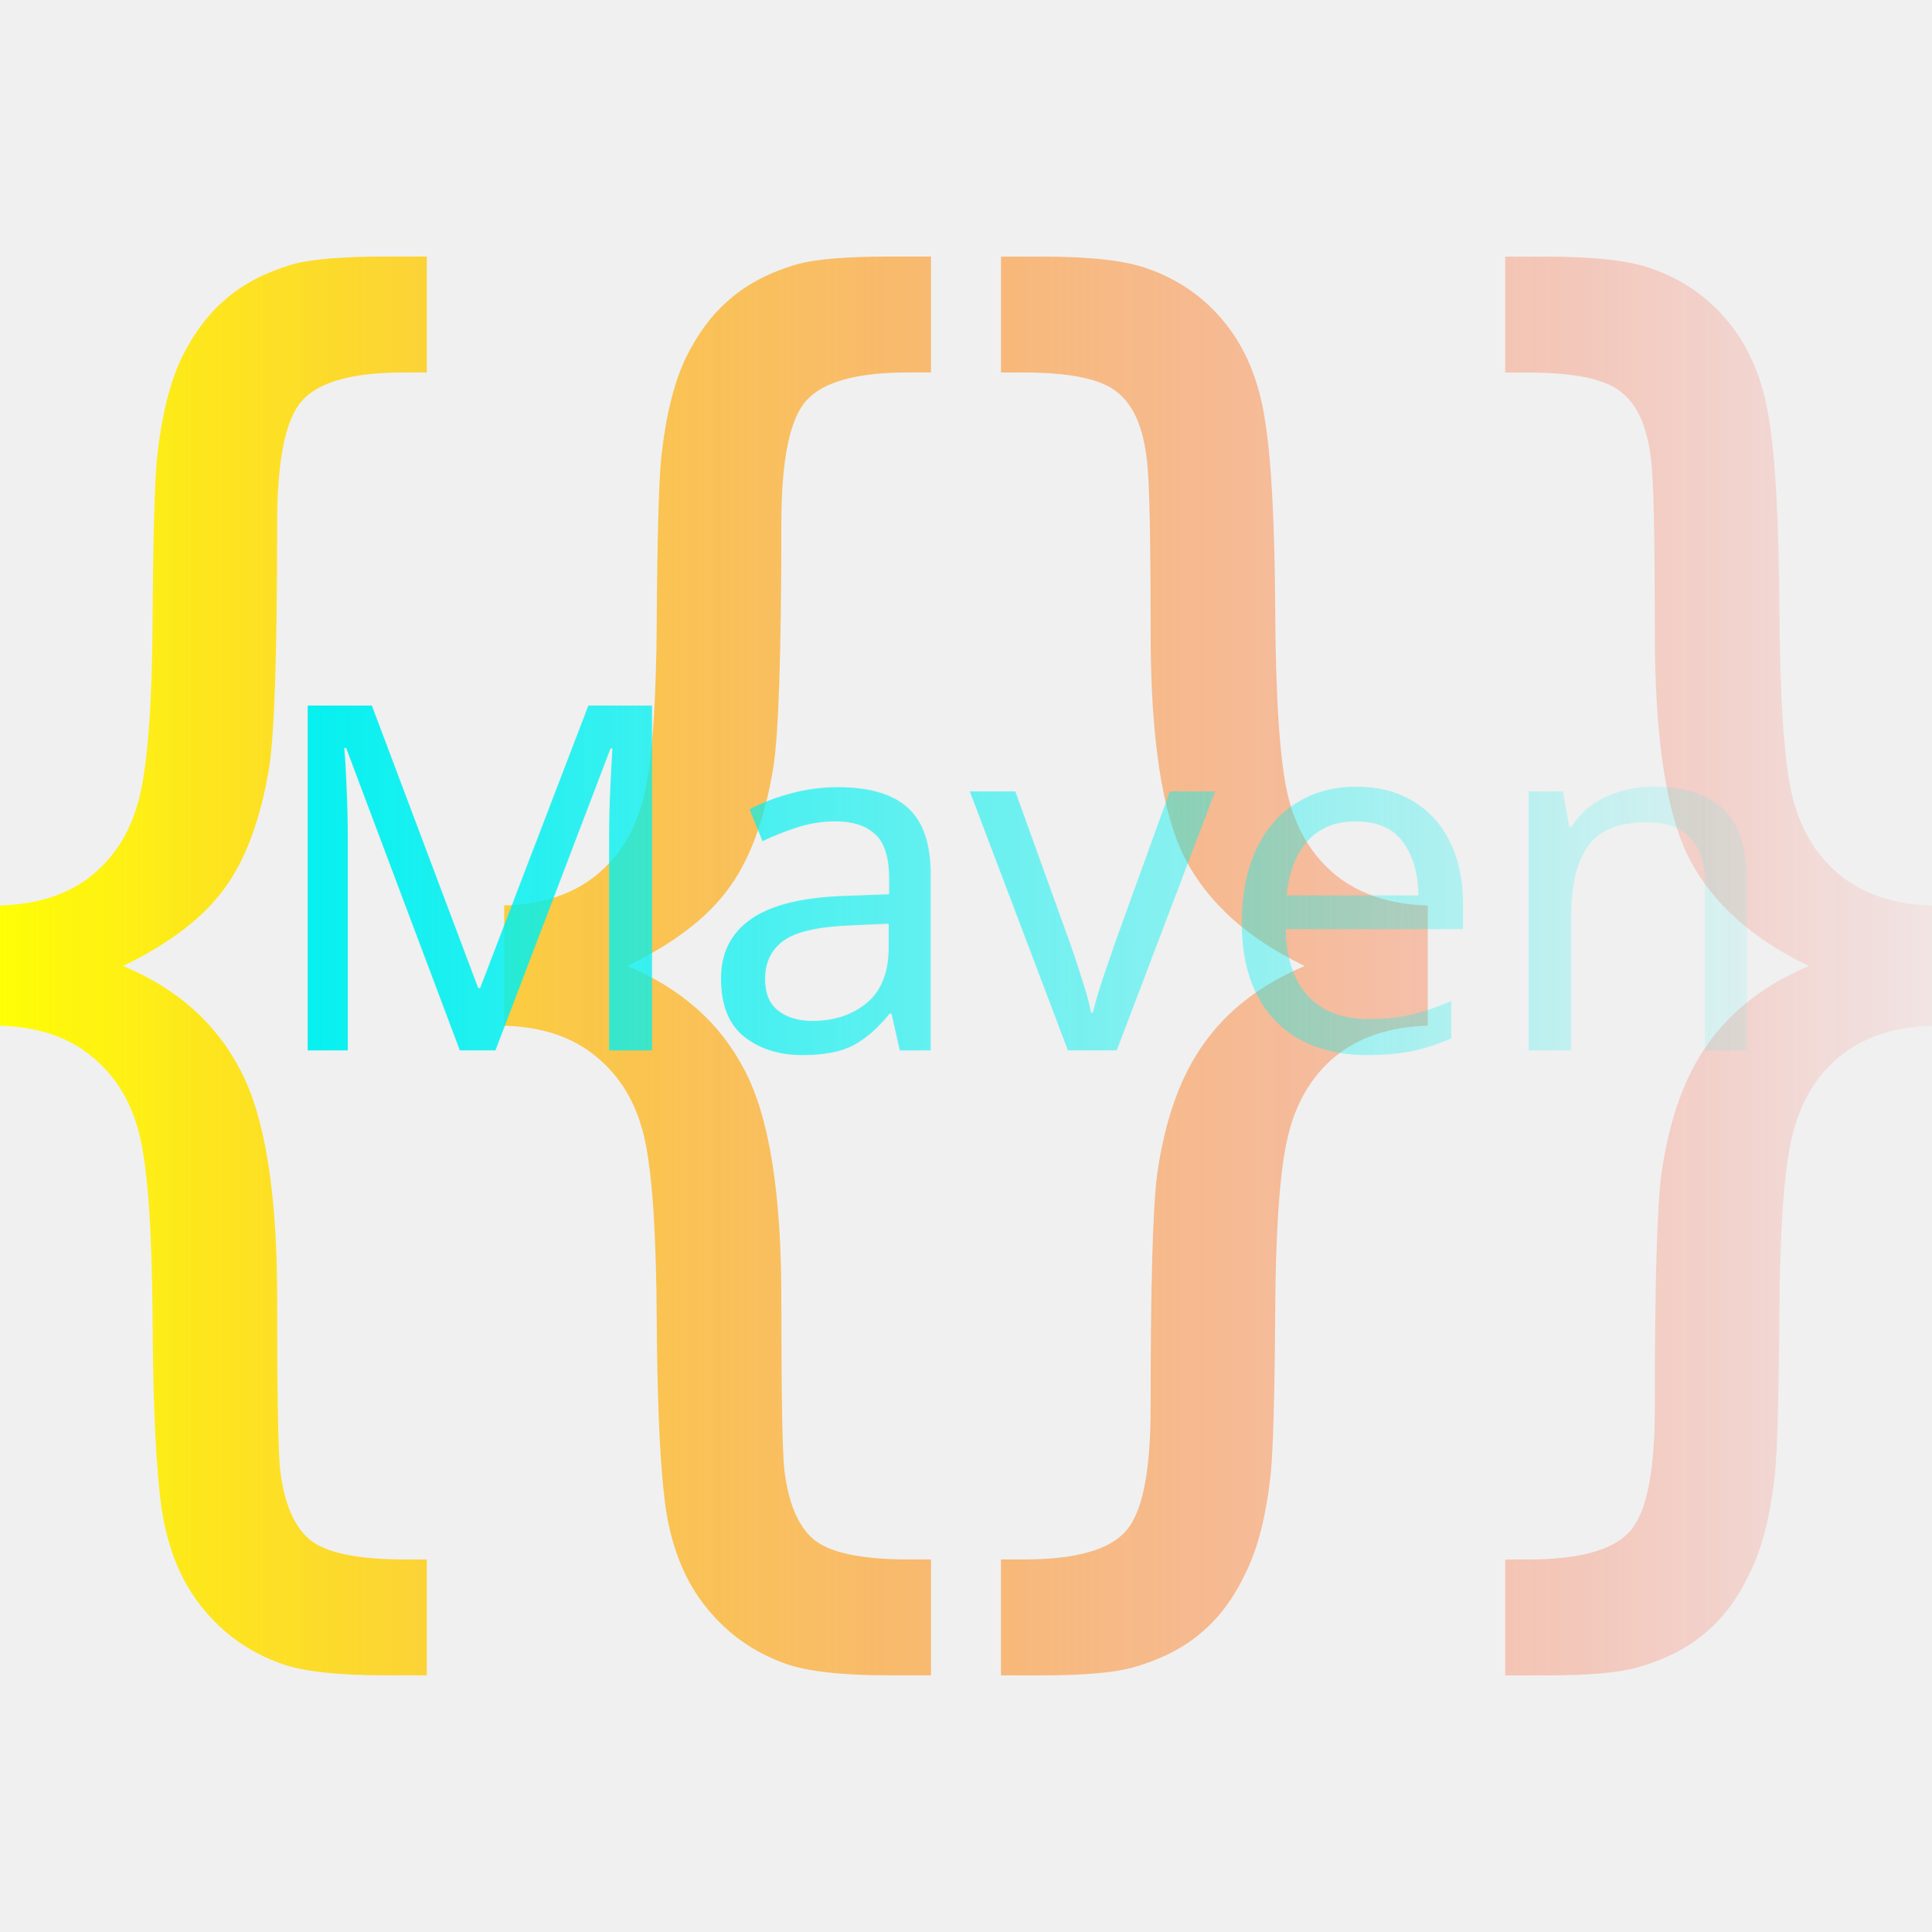
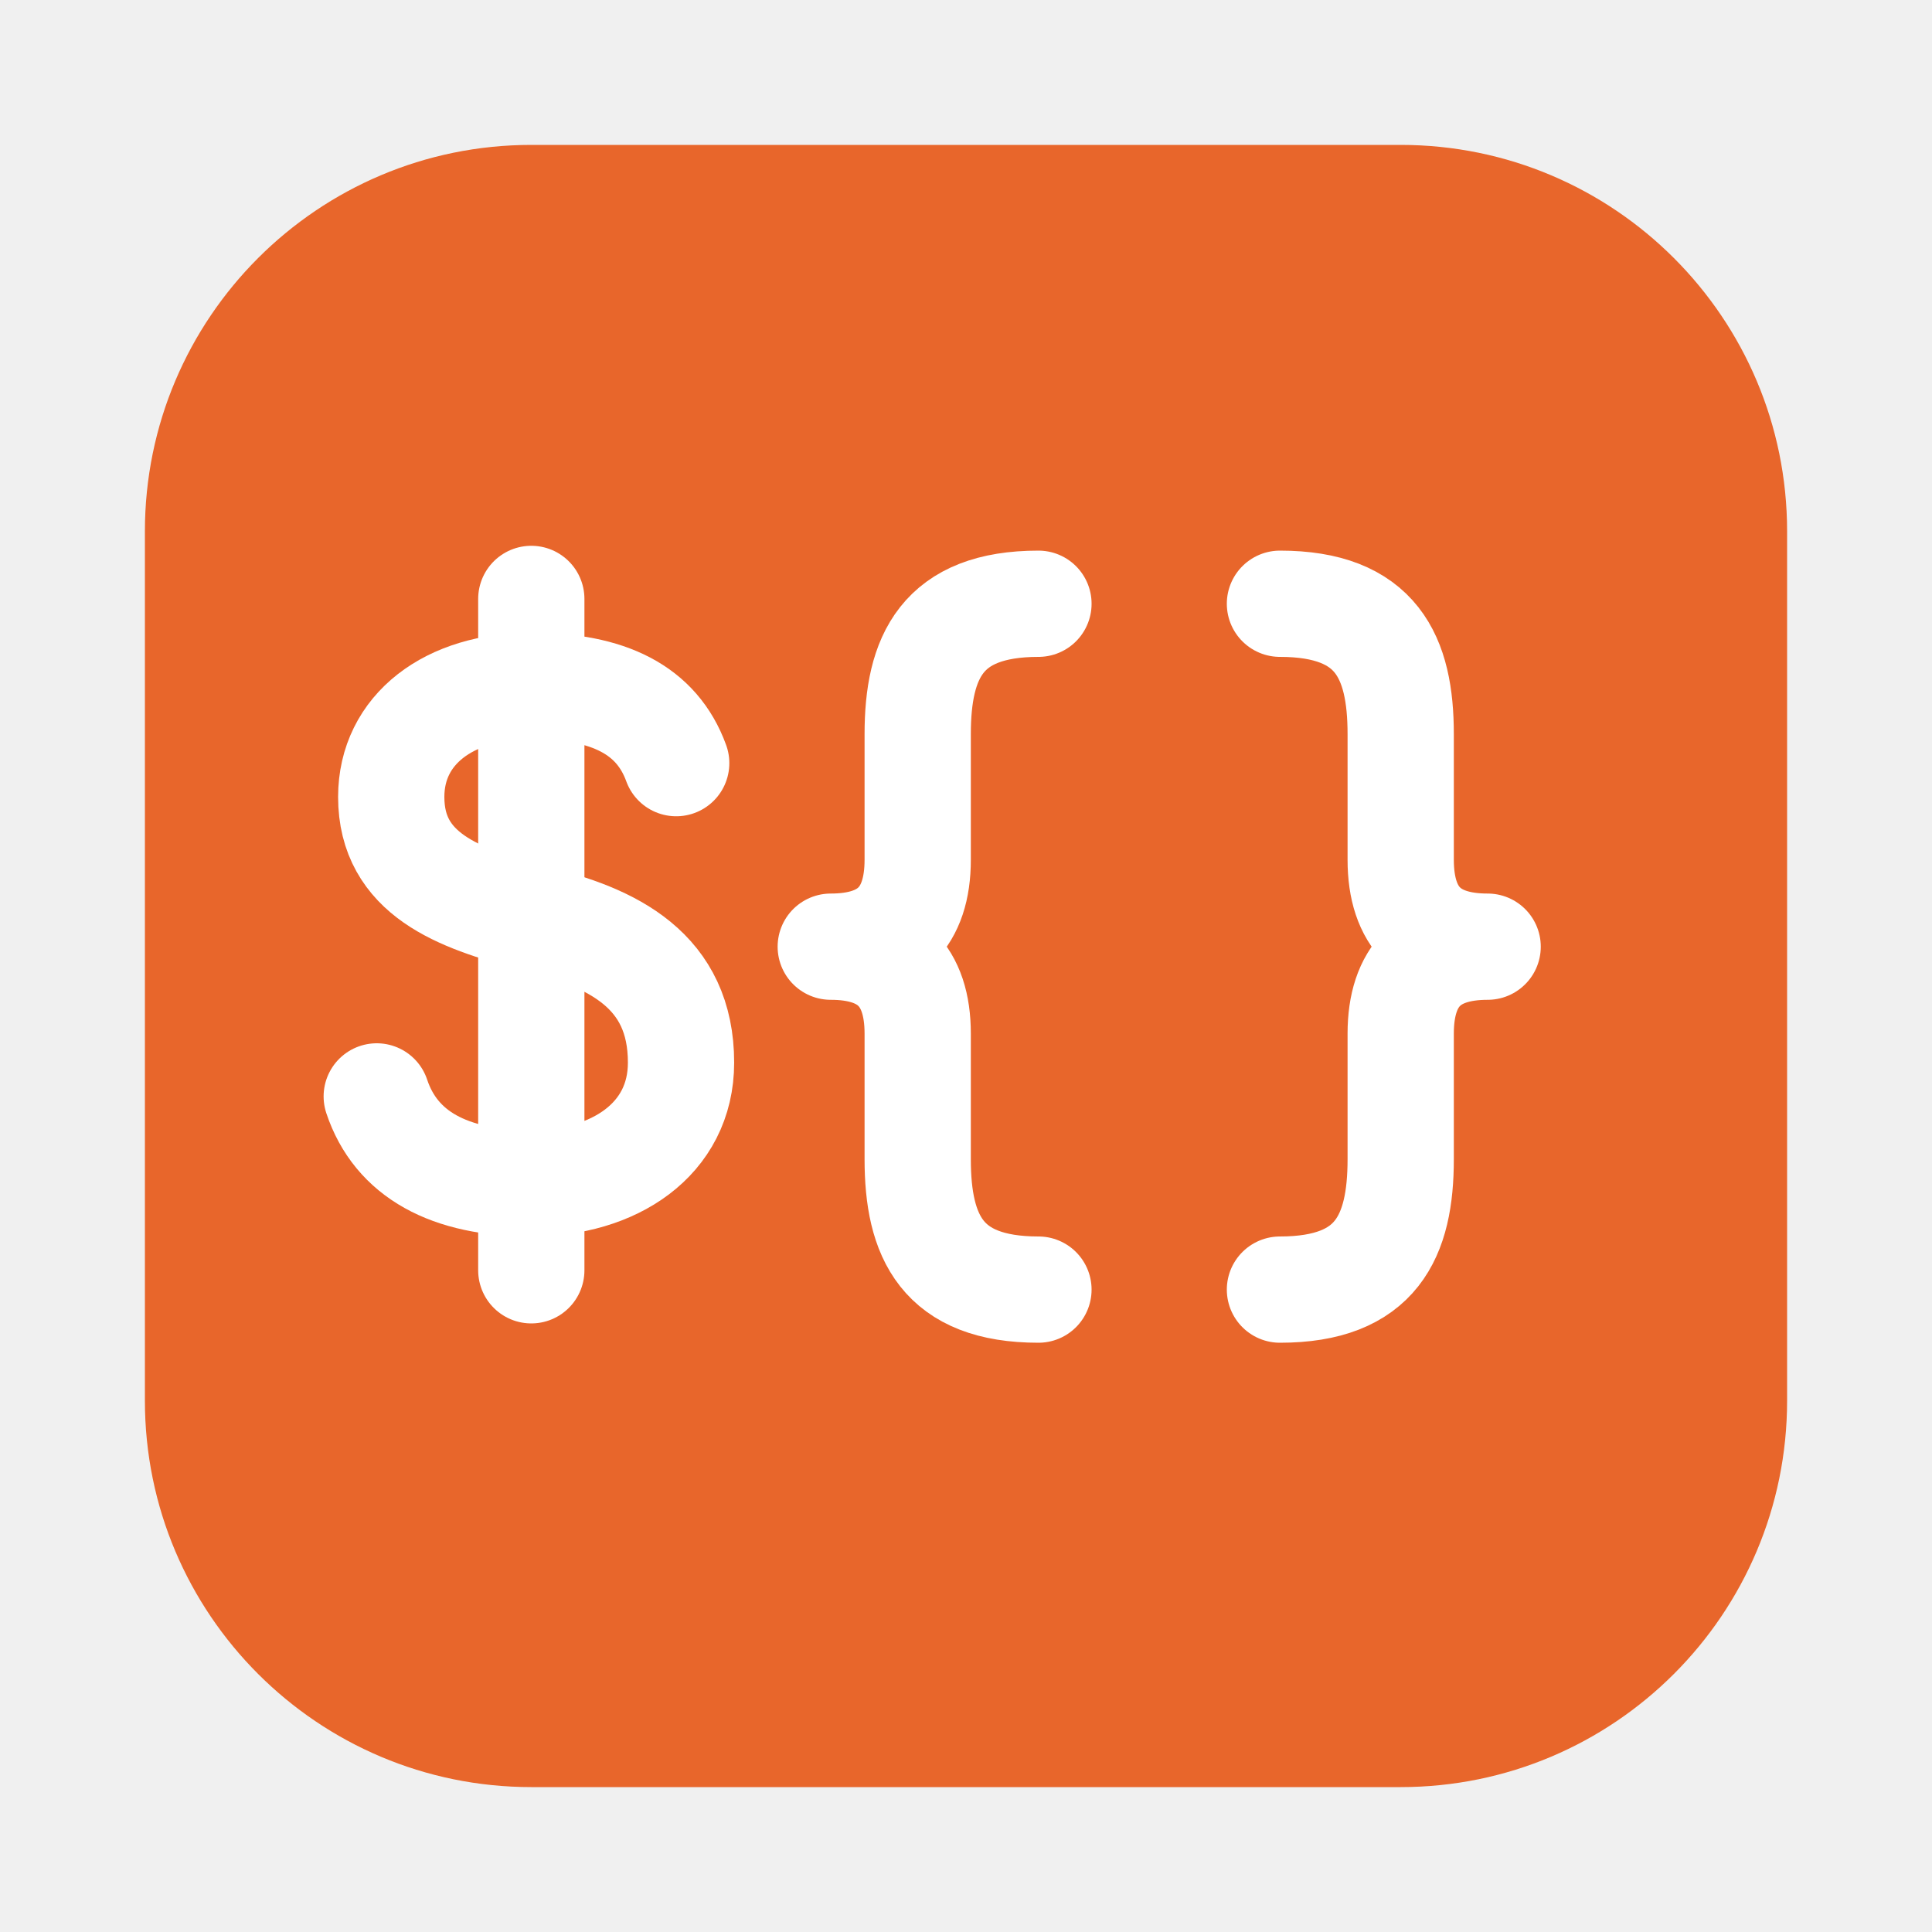
- <svg xmlns="http://www.w3.org/2000/svg" version="1.0" viewBox="0 0 128 128">
-   <defs>
-     <filter id="filter3881" x="-.001" y="-.005" width="1.002" height="1.01" color-interpolation-filters="sRGB">
-       <feGaussianBlur stdDeviation="0.038" />
-     </filter>
-     <linearGradient id="linearGradient4008" x1="-4.4703e-8" x2="135" y1="63.954" y2="63.954" gradientUnits="userSpaceOnUse">
-       <stop stop-color="#ff0" offset="0" />
-       <stop stop-color="#f00" stop-opacity="0" offset="1" />
-     </linearGradient>
-     <linearGradient id="linearGradient4032" x1="17.41" x2="125" y1="60.598" y2="60.598" gradientUnits="userSpaceOnUse">
-       <stop stop-color="#00F0F0" offset="0" />
-       <stop stop-color="#00F0F0" stop-opacity="0" offset="1" />
-     </linearGradient>
-   </defs>
-   <g>
-     <path transform="scale(.99927 1.0007)" d="m-4.4703e-8 59.946c2.509-0.065 4.545-0.733 6.109-2.004 1.597-1.303 2.655-3.079 3.177-5.327 0.521-2.248 0.798-6.093 0.831-11.534 0.033-5.441 0.13-9.025 0.293-10.752 0.293-2.737 0.831-4.936 1.613-6.598 0.815-1.662 1.808-2.981 2.981-3.959 1.173-1.01 2.672-1.776 4.496-2.297 1.238-0.326 3.258-0.489 6.06-0.489h2.737v7.673h-1.515c-3.389 6.5e-5 -5.637 0.619-6.744 1.857-1.108 1.206-1.662 3.926-1.662 8.162-2.1e-5 8.536-0.179 13.929-0.538 16.177-0.586 3.486-1.597 6.174-3.03 8.064-1.401 1.89-3.616 3.568-6.647 5.034 3.584 1.499 6.174 3.796 7.771 6.891 1.629 3.063 2.444 8.096 2.444 15.101-2.1e-5 6.353 0.065 10.133 0.195 11.338 0.261 2.216 0.912 3.763 1.955 4.643 1.075 0.88 3.16 1.319 6.256 1.319h1.515v7.673h-2.737c-3.193-2e-5 -5.506-0.261-6.94-0.782-2.085-0.749-3.812-1.971-5.18-3.665-1.368-1.662-2.264-3.779-2.688-6.353-0.391-2.574-0.603-6.793-0.635-12.658-0.033-5.865-0.31-9.921-0.831-12.169-0.521-2.248-1.58-4.024-3.177-5.327-1.564-1.303-3.6-1.987-6.109-2.053v-7.966m33.428 0c2.509-0.065 4.545-0.733 6.109-2.004 1.597-1.303 2.655-3.079 3.177-5.327 0.521-2.248 0.798-6.093 0.831-11.534 0.033-5.441 0.13-9.025 0.293-10.752 0.293-2.737 0.831-4.936 1.613-6.598 0.815-1.662 1.808-2.981 2.981-3.959 1.173-1.01 2.672-1.776 4.496-2.297 1.238-0.326 3.258-0.489 6.06-0.489h2.737v7.673h-1.515c-3.389 6.5e-5 -5.637 0.619-6.744 1.857-1.108 1.206-1.662 3.926-1.662 8.162-2.1e-5 8.536-0.179 13.929-0.538 16.177-0.586 3.486-1.597 6.174-3.03 8.064-1.401 1.89-3.616 3.568-6.647 5.034 3.584 1.499 6.174 3.796 7.771 6.891 1.629 3.063 2.444 8.096 2.444 15.101-2.1e-5 6.353 0.065 10.133 0.195 11.338 0.261 2.216 0.912 3.763 1.955 4.643 1.075 0.88 3.16 1.319 6.256 1.319h1.515v7.673h-2.737c-3.193-2e-5 -5.506-0.261-6.94-0.782-2.085-0.749-3.812-1.971-5.18-3.665-1.368-1.662-2.264-3.779-2.688-6.353-0.391-2.574-0.603-6.793-0.635-12.658-0.033-5.865-0.31-9.921-0.831-12.169-0.521-2.248-1.58-4.024-3.177-5.327-1.564-1.303-3.6-1.987-6.109-2.053v-7.966m61.236 0v7.966c-2.509 0.065-4.561 0.749-6.158 2.053-1.564 1.303-2.607 3.079-3.128 5.327-0.521 2.216-0.798 6.044-0.831 11.485-0.033 5.441-0.13 9.025-0.293 10.752-0.293 2.769-0.847 4.969-1.662 6.598-0.782 1.662-1.759 2.981-2.932 3.959-1.173 1.01-2.672 1.776-4.496 2.297-1.238 0.358-3.258 0.538-6.06 0.538h-2.737v-7.673h1.515c3.388-2e-5 5.636-0.619 6.744-1.857 1.108-1.206 1.662-3.942 1.662-8.21-1.2e-5 -8.145 0.147-13.309 0.44-15.492 0.521-3.616 1.564-6.5 3.128-8.65 1.564-2.183 3.779-3.877 6.647-5.083-3.747-1.792-6.386-4.154-7.917-7.086-1.531-2.965-2.297-7.95-2.297-14.955-1.2e-5 -6.353-0.081-10.149-0.244-11.387-0.228-2.183-0.88-3.698-1.955-4.545-1.043-0.88-3.111-1.319-6.207-1.319h-1.515v-7.673h2.737c3.193 7.3e-5 5.506 0.261 6.94 0.782 2.085 0.717 3.812 1.922 5.18 3.616 1.368 1.694 2.248 3.828 2.639 6.402 0.424 2.574 0.652 6.793 0.684 12.658 0.033 5.865 0.309 9.921 0.831 12.169 0.521 2.216 1.564 3.975 3.128 5.278 1.597 1.303 3.649 1.988 6.158 2.053m33.428 0v7.966c-2.509 0.065-4.561 0.749-6.158 2.053-1.564 1.303-2.607 3.079-3.128 5.327-0.521 2.216-0.798 6.044-0.831 11.485-0.033 5.441-0.13 9.025-0.293 10.752-0.293 2.769-0.847 4.969-1.662 6.598-0.782 1.662-1.759 2.981-2.932 3.959-1.173 1.01-2.672 1.776-4.496 2.297-1.238 0.358-3.258 0.538-6.06 0.538h-2.737v-7.673h1.515c3.388-2e-5 5.636-0.619 6.744-1.857 1.108-1.206 1.662-3.942 1.662-8.21-2e-5 -8.145 0.147-13.309 0.44-15.492 0.521-3.616 1.564-6.5 3.128-8.65 1.564-2.183 3.779-3.877 6.647-5.083-3.747-1.792-6.386-4.154-7.917-7.086-1.531-2.965-2.297-7.95-2.297-14.955-2e-5 -6.353-0.082-10.149-0.244-11.387-0.228-2.183-0.88-3.698-1.955-4.545-1.043-0.88-3.111-1.319-6.207-1.319h-1.515v-7.673h2.737c3.193 7.3e-5 5.506 0.261 6.94 0.782 2.085 0.717 3.812 1.922 5.18 3.616 1.368 1.694 2.248 3.828 2.639 6.402 0.424 2.574 0.652 6.793 0.684 12.658 0.033 5.865 0.309 9.921 0.831 12.169 0.521 2.216 1.564 3.975 3.128 5.278 1.597 1.303 3.649 1.988 6.158 2.053" fill="url(#linearGradient4008)" opacity=".975" />
-     <text x="17.278" y="69.59" fill="url(#linearGradient4032)" filter="url(#filter3881)" font-family="'Courier 10 Pitch'" font-size="32px" style="font-variant-caps:normal;font-variant-east-asian:normal;font-variant-ligatures:normal;font-variant-numeric:normal;line-height:1.25" xml:space="preserve">
-       <tspan x="17.278" y="69.59" fill="url(#linearGradient4032)">Maven</tspan>
-     </text>
+ <svg xmlns="http://www.w3.org/2000/svg" width="40" height="40" viewBox="0 0 40 40">
+   <rect x="3" y="3" width="34" height="34" rx="8" fill="#E8662B" />
+   <g fill="none" stroke="#FFFFFF" stroke-width="2.2" stroke-linecap="round" stroke-linejoin="round">
+     <path d="M14 15.8C13.6 14.7 12.6 14.2 11 14.2C9.3 14.2 8.1 15.1 8.1 16.5C8.1 18.1 9.5 18.6 11 19C12.7 19.4 14.1 20.1 14.1 22C14.1 23.6 12.7 24.5 11 24.5C9.3 24.5 8.2 23.9 7.8 22.7" />
+     <path d="M11 12.4V26.3" />
+     <path d="M21.5 12.5C19.5 12.5 19 13.6 19 15.2V17.8C19 19 18.4 19.6 17.2 19.6C18.4 19.6 19 20.2 19 21.4V24C19 25.6 19.5 26.7 21.5 26.7" />
+     <path d="M26.5 12.5C28.5 12.5 29 13.6 29 15.2V17.8C29 19 29.6 19.6 30.8 19.6C29.6 19.6 29 20.2 29 21.4V24C29 25.6 28.5 26.7 26.5 26.7" />
  </g>
</svg>
